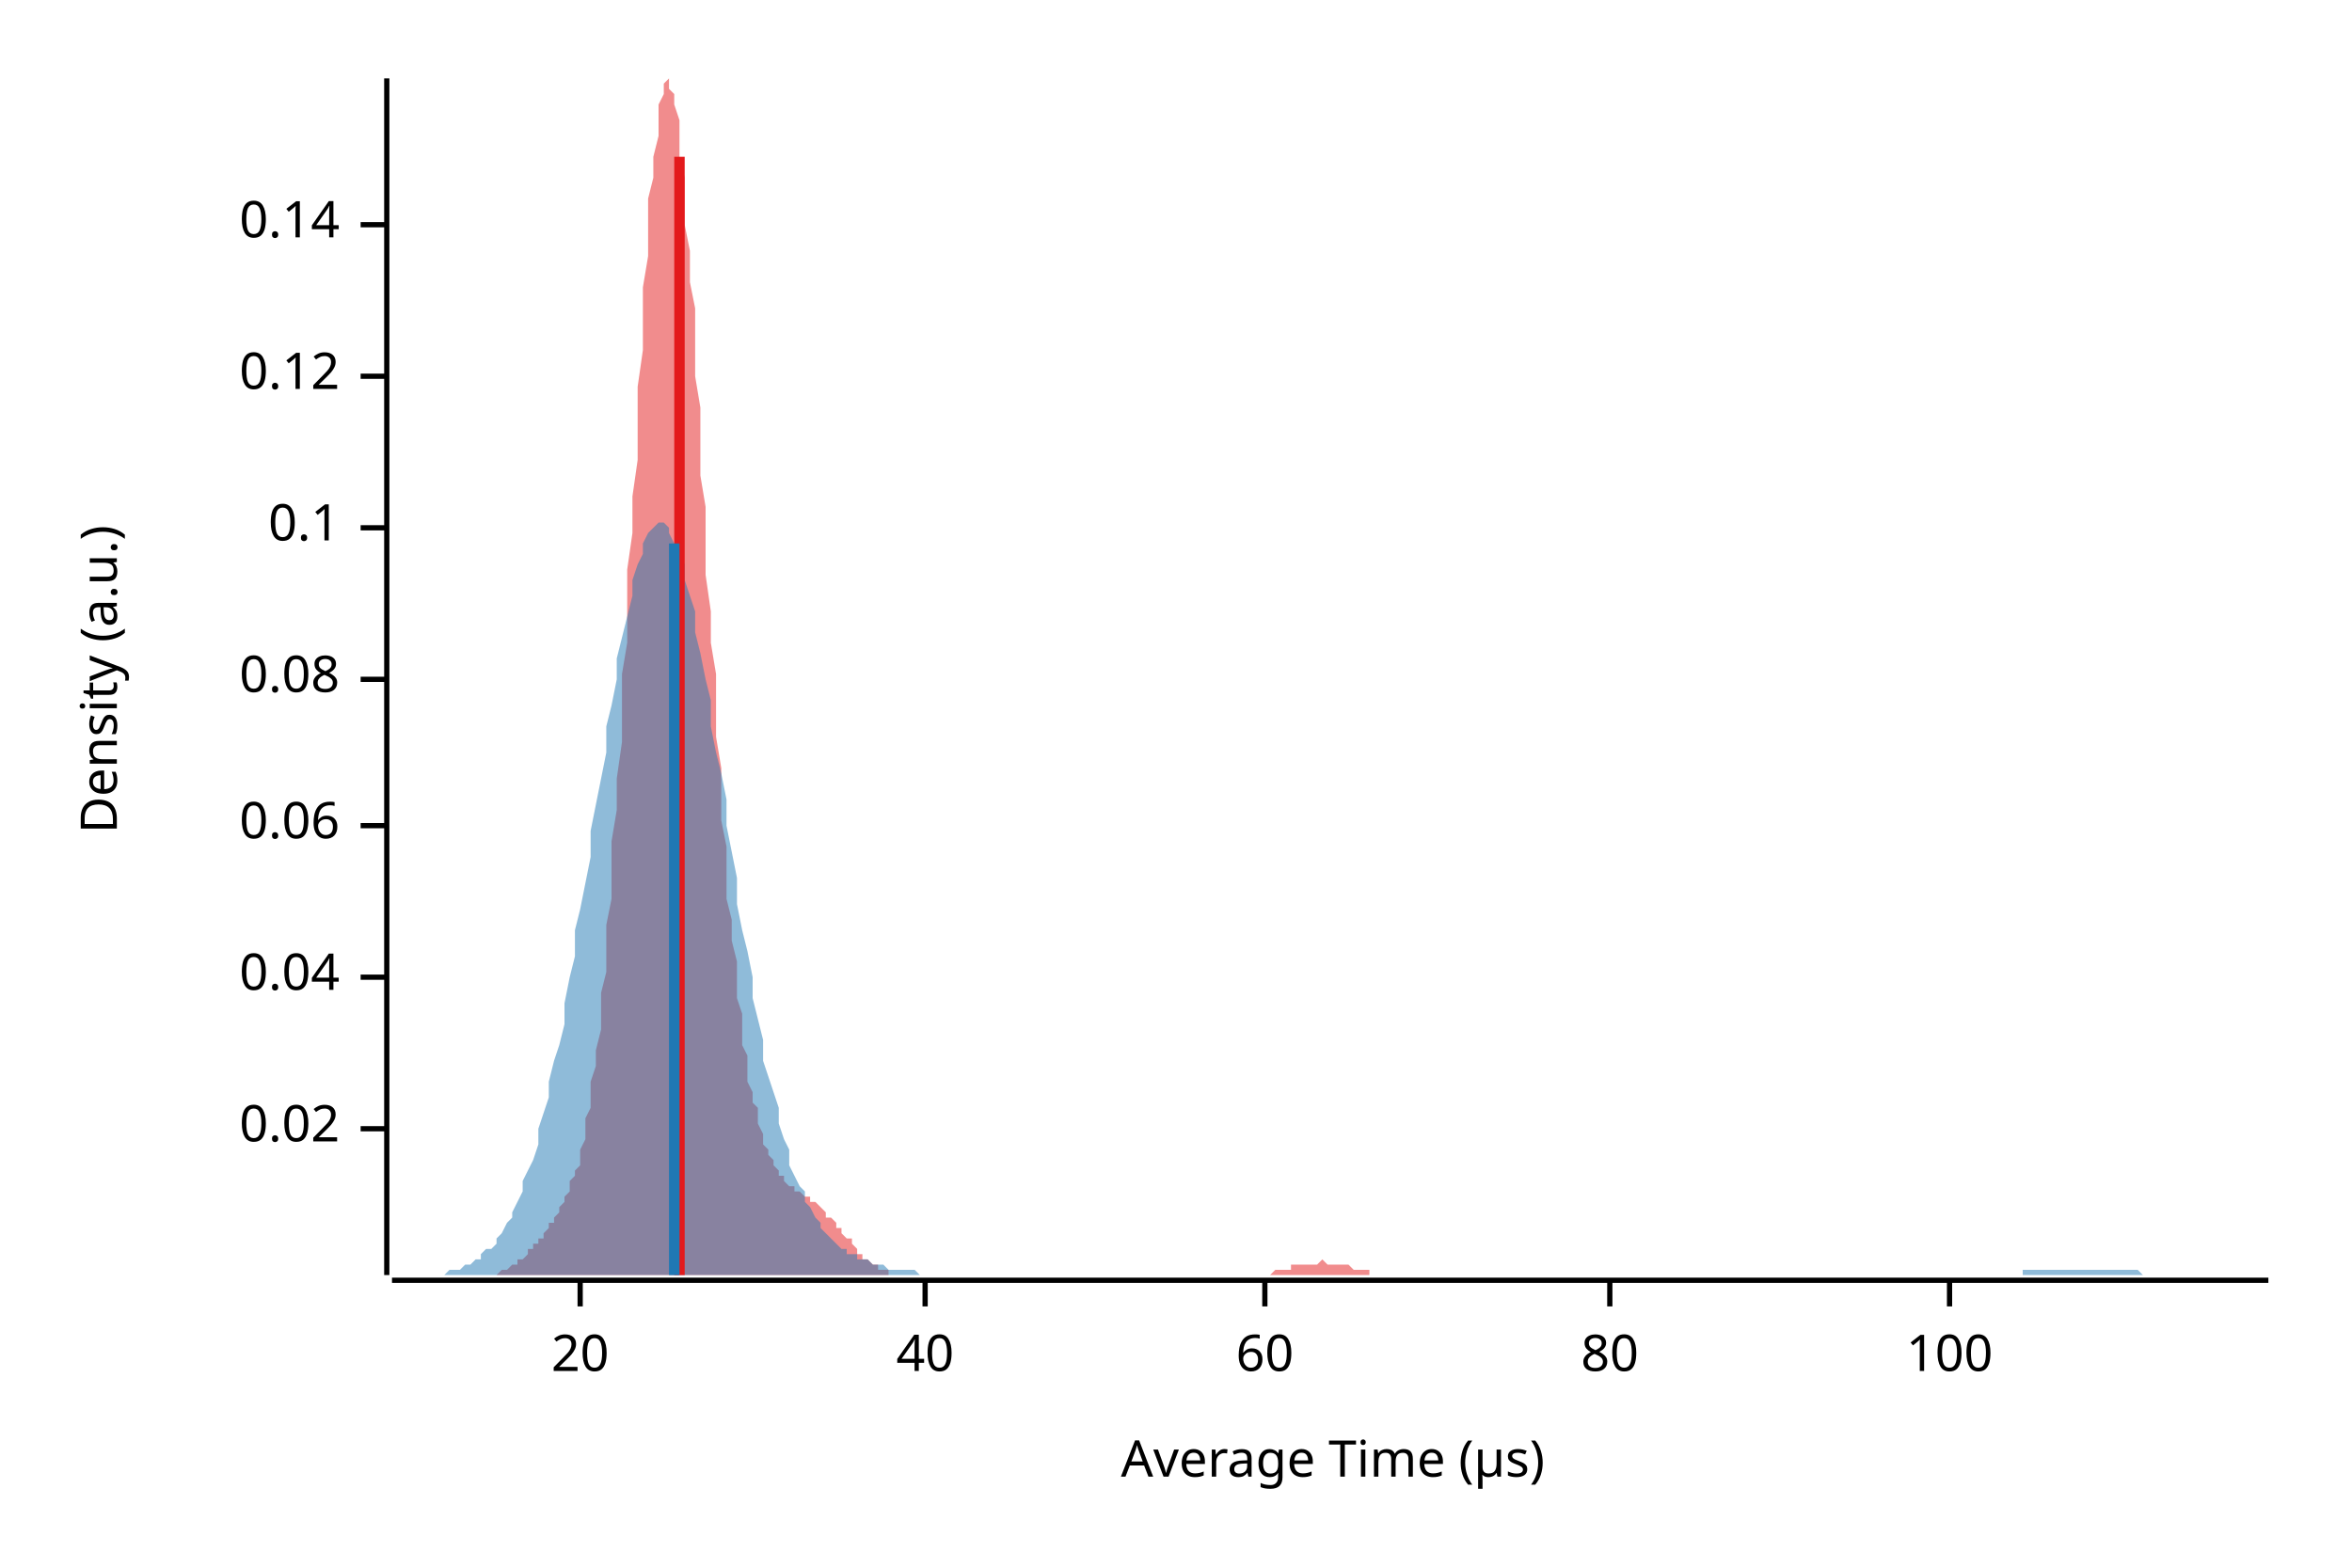
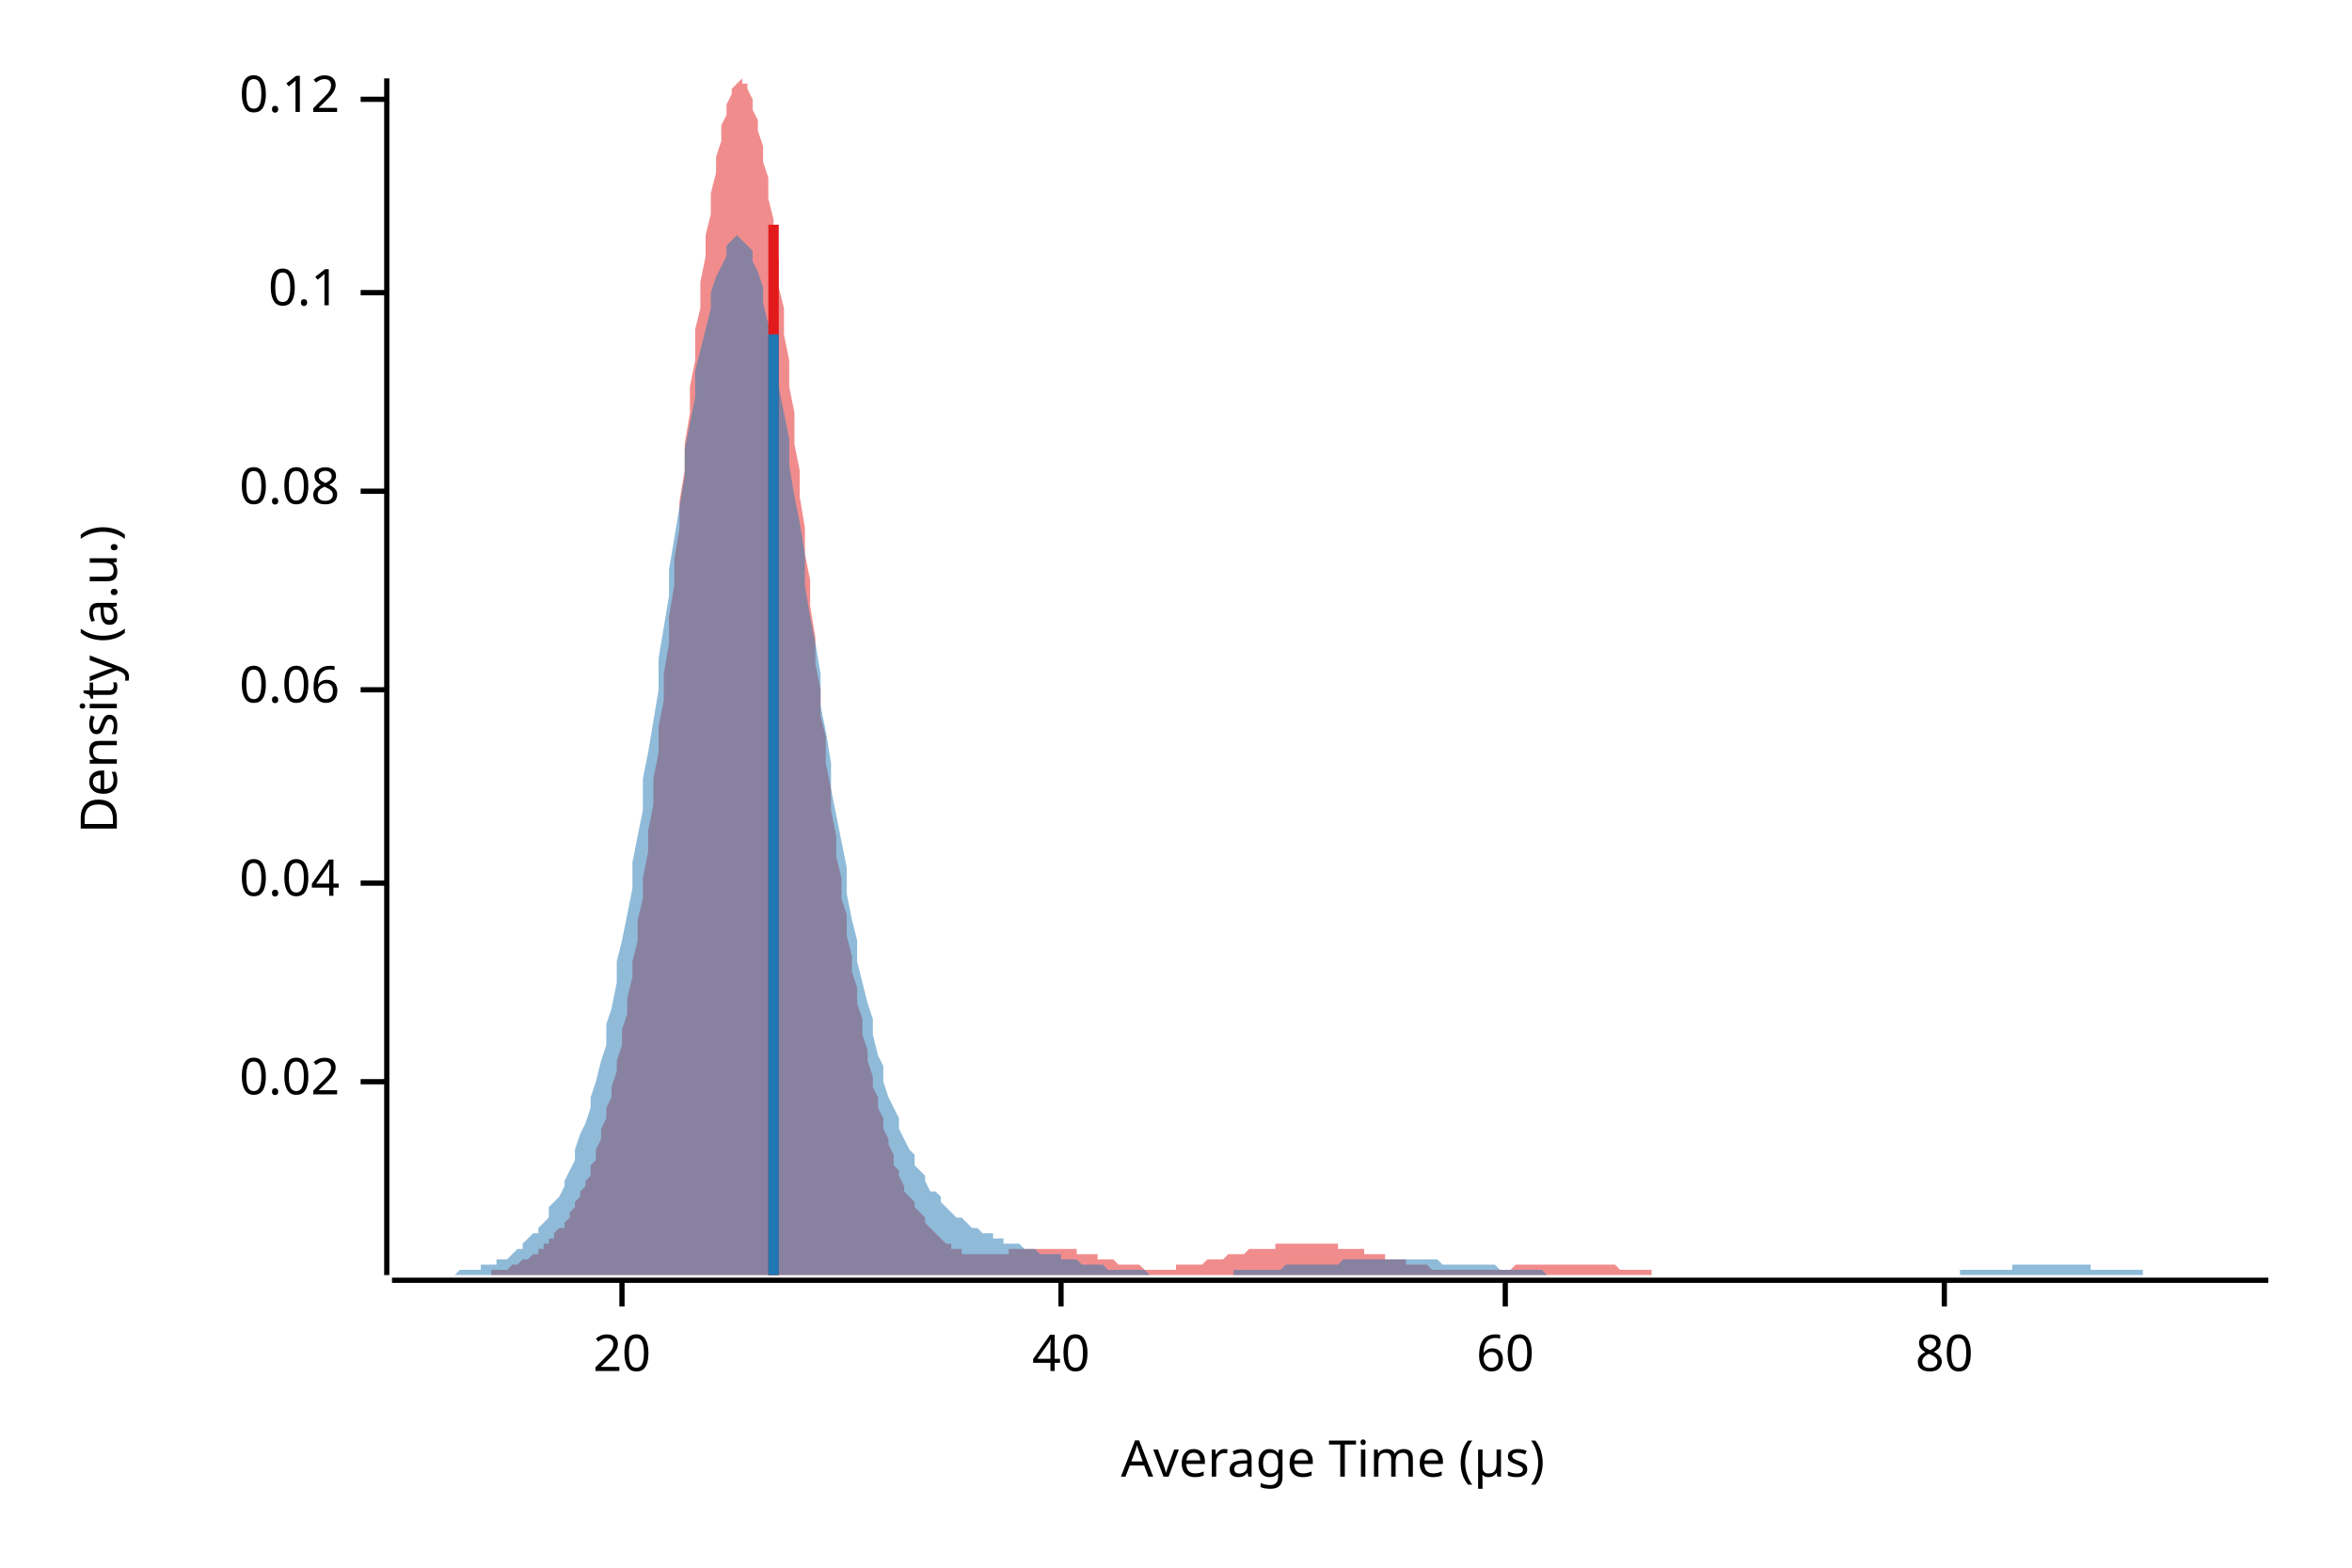
<svg xmlns="http://www.w3.org/2000/svg" width="450" height="300" viewBox="0 0 450 300">
  <text x="15" y="130" dy="0.76em" text-anchor="middle" font-family="sans-serif" font-size="9.677" opacity="1" fill="#000000" transform="rotate(270, 15, 130)">
Density (a.u.)
</text>
  <text x="255" y="285" dy="-0.5ex" text-anchor="middle" font-family="sans-serif" font-size="9.677" opacity="1" fill="#000000">
Average Time (µs)
</text>
  <polyline fill="none" opacity="1" stroke="#000000" stroke-width="1" points="74,15 74,244 " />
-   <text x="65" y="216" dy="0.5ex" text-anchor="end" font-family="sans-serif" font-size="9.677" opacity="1" fill="#000000">
+   <text x="65" y="207" dy="0.5ex" text-anchor="end" font-family="sans-serif" font-size="9.677" opacity="1" fill="#000000">
0.02
</text>
-   <polyline fill="none" opacity="1" stroke="#000000" stroke-width="1" points="69,216 74,216 " />
-   <text x="65" y="187" dy="0.5ex" text-anchor="end" font-family="sans-serif" font-size="9.677" opacity="1" fill="#000000">
+   <polyline fill="none" opacity="1" stroke="#000000" stroke-width="1" points="69,207 74,207 " />
+   <text x="65" y="169" dy="0.5ex" text-anchor="end" font-family="sans-serif" font-size="9.677" opacity="1" fill="#000000">
0.04
</text>
-   <polyline fill="none" opacity="1" stroke="#000000" stroke-width="1" points="69,187 74,187 " />
-   <text x="65" y="158" dy="0.5ex" text-anchor="end" font-family="sans-serif" font-size="9.677" opacity="1" fill="#000000">
+   <polyline fill="none" opacity="1" stroke="#000000" stroke-width="1" points="69,169 74,169 " />
+   <text x="65" y="132" dy="0.5ex" text-anchor="end" font-family="sans-serif" font-size="9.677" opacity="1" fill="#000000">
0.06
</text>
-   <polyline fill="none" opacity="1" stroke="#000000" stroke-width="1" points="69,158 74,158 " />
-   <text x="65" y="130" dy="0.5ex" text-anchor="end" font-family="sans-serif" font-size="9.677" opacity="1" fill="#000000">
+   <polyline fill="none" opacity="1" stroke="#000000" stroke-width="1" points="69,132 74,132 " />
+   <text x="65" y="94" dy="0.5ex" text-anchor="end" font-family="sans-serif" font-size="9.677" opacity="1" fill="#000000">
0.08
</text>
-   <polyline fill="none" opacity="1" stroke="#000000" stroke-width="1" points="69,130 74,130 " />
-   <text x="65" y="101" dy="0.5ex" text-anchor="end" font-family="sans-serif" font-size="9.677" opacity="1" fill="#000000">
+   <polyline fill="none" opacity="1" stroke="#000000" stroke-width="1" points="69,94 74,94 " />
+   <text x="65" y="56" dy="0.5ex" text-anchor="end" font-family="sans-serif" font-size="9.677" opacity="1" fill="#000000">
0.1
</text>
-   <polyline fill="none" opacity="1" stroke="#000000" stroke-width="1" points="69,101 74,101 " />
-   <text x="65" y="72" dy="0.5ex" text-anchor="end" font-family="sans-serif" font-size="9.677" opacity="1" fill="#000000">
+   <polyline fill="none" opacity="1" stroke="#000000" stroke-width="1" points="69,56 74,56 " />
+   <text x="65" y="19" dy="0.5ex" text-anchor="end" font-family="sans-serif" font-size="9.677" opacity="1" fill="#000000">
0.12
</text>
-   <polyline fill="none" opacity="1" stroke="#000000" stroke-width="1" points="69,72 74,72 " />
-   <text x="65" y="43" dy="0.5ex" text-anchor="end" font-family="sans-serif" font-size="9.677" opacity="1" fill="#000000">
- 0.14
- </text>
-   <polyline fill="none" opacity="1" stroke="#000000" stroke-width="1" points="69,43 74,43 " />
+   <polyline fill="none" opacity="1" stroke="#000000" stroke-width="1" points="69,19 74,19 " />
  <polyline fill="none" opacity="1" stroke="#000000" stroke-width="1" points="75,245 434,245 " />
-   <text x="111" y="255" dy="0.76em" text-anchor="middle" font-family="sans-serif" font-size="9.677" opacity="1" fill="#000000">
+   <text x="119" y="255" dy="0.76em" text-anchor="middle" font-family="sans-serif" font-size="9.677" opacity="1" fill="#000000">
20
</text>
-   <polyline fill="none" opacity="1" stroke="#000000" stroke-width="1" points="111,245 111,250 " />
-   <text x="177" y="255" dy="0.76em" text-anchor="middle" font-family="sans-serif" font-size="9.677" opacity="1" fill="#000000">
+   <polyline fill="none" opacity="1" stroke="#000000" stroke-width="1" points="119,245 119,250 " />
+   <text x="203" y="255" dy="0.76em" text-anchor="middle" font-family="sans-serif" font-size="9.677" opacity="1" fill="#000000">
40
</text>
-   <polyline fill="none" opacity="1" stroke="#000000" stroke-width="1" points="177,245 177,250 " />
-   <text x="242" y="255" dy="0.76em" text-anchor="middle" font-family="sans-serif" font-size="9.677" opacity="1" fill="#000000">
+   <polyline fill="none" opacity="1" stroke="#000000" stroke-width="1" points="203,245 203,250 " />
+   <text x="288" y="255" dy="0.76em" text-anchor="middle" font-family="sans-serif" font-size="9.677" opacity="1" fill="#000000">
60
</text>
-   <polyline fill="none" opacity="1" stroke="#000000" stroke-width="1" points="242,245 242,250 " />
-   <text x="308" y="255" dy="0.76em" text-anchor="middle" font-family="sans-serif" font-size="9.677" opacity="1" fill="#000000">
+   <polyline fill="none" opacity="1" stroke="#000000" stroke-width="1" points="288,245 288,250 " />
+   <text x="372" y="255" dy="0.76em" text-anchor="middle" font-family="sans-serif" font-size="9.677" opacity="1" fill="#000000">
80
</text>
-   <polyline fill="none" opacity="1" stroke="#000000" stroke-width="1" points="308,245 308,250 " />
-   <text x="373" y="255" dy="0.76em" text-anchor="middle" font-family="sans-serif" font-size="9.677" opacity="1" fill="#000000">
- 100
- </text>
-   <polyline fill="none" opacity="1" stroke="#000000" stroke-width="1" points="373,245 373,250 " />
-   <polygon opacity="0.5" fill="#E31A1C" points="89,244 89,244 90,244 90,244 90,244 91,244 91,244 92,244 92,244 92,244 93,244 93,244 93,244 94,244 94,244 94,244 95,244 95,244 96,243 96,243 96,243 97,243 97,243 97,243 98,242 98,242 98,242 99,242 99,241 100,241 100,241 100,241 101,240 101,240 101,239 102,239 102,239 102,238 103,238 103,237 104,237 104,236 104,236 105,235 105,235 105,234 106,234 106,233 107,232 107,232 107,231 108,230 108,230 108,229 109,228 109,227 109,226 110,225 110,224 111,223 111,221 111,220 112,218 112,216 112,214 113,212 113,209 113,207 114,204 114,201 115,197 115,194 115,190 116,186 116,181 116,177 117,172 117,166 117,161 118,155 118,149 119,142 119,136 119,129 120,123 120,116 120,109 121,102 121,95 122,88 122,81 122,74 123,67 123,61 123,55 124,49 124,43 124,38 125,34 125,30 126,26 126,23 126,20 127,18 127,17 127,16 128,15 128,16 128,17 129,18 129,20 130,23 130,26 130,30 131,34 131,38 131,43 132,48 132,54 133,59 133,65 133,72 134,78 134,84 134,91 135,97 135,104 135,110 136,117 136,123 137,129 137,135 137,141 138,147 138,152 138,157 139,162 139,167 139,172 140,176 140,180 141,184 141,188 141,191 142,194 142,197 142,200 143,202 143,205 143,207 144,209 144,211 145,212 145,214 145,215 146,217 146,218 146,219 147,220 147,221 148,222 148,223 148,223 149,224 149,224 149,225 150,225 150,226 150,226 151,227 151,227 152,227 152,227 152,228 153,228 153,228 153,228 154,229 154,229 154,229 155,229 155,230 156,230 156,230 156,230 157,231 157,231 157,231 158,232 158,232 158,233 159,233 159,233 160,234 160,234 160,235 161,235 161,236 161,236 162,237 162,237 163,237 163,238 163,238 164,239 164,239 164,240 165,240 165,240 165,241 166,241 166,241 167,242 167,242 167,242 168,242 168,243 168,243 169,243 169,243 169,243 170,243 170,244 171,244 171,244 171,244 172,244 172,244 172,244 173,244 173,244 174,244 174,244 174,244 175,244 175,244 175,244 176,244 176,244 176,244 177,244 177,244 178,244 178,244 178,244 179,244 179,244 179,244 180,244 180,244 180,244 181,244 181,244 182,244 182,244 182,244 183,244 183,244 183,244 184,244 184,244 184,244 185,244 185,244 186,244 186,244 186,244 187,244 187,244 187,244 188,244 188,244 189,244 189,244 189,244 190,244 190,244 190,244 191,244 191,244 191,244 192,244 192,244 193,244 193,244 193,244 194,244 194,244 194,244 195,244 195,244 195,244 196,244 196,244 197,244 197,244 197,244 198,244 198,244 198,244 199,244 199,244 199,244 200,244 200,244 201,244 201,244 201,244 202,244 202,244 202,244 203,244 203,244 204,244 204,244 204,244 205,244 205,244 205,244 206,244 206,244 206,244 207,244 207,244 208,244 208,244 208,244 209,244 209,244 209,244 210,244 210,244 210,244 211,244 211,244 212,244 212,244 212,244 213,244 213,244 213,244 214,244 214,244 214,244 215,244 215,244 216,244 216,244 216,244 217,244 217,244 217,244 218,244 218,244 219,244 219,244 219,244 220,244 220,244 220,244 221,244 221,244 221,244 222,244 222,244 223,244 223,244 223,244 224,244 224,244 224,244 225,244 225,244 225,244 226,244 226,244 227,244 227,244 227,244 228,244 228,244 228,244 229,244 229,244 230,244 230,244 230,244 231,244 231,244 231,244 232,244 232,244 232,244 233,244 233,244 234,244 234,244 234,244 235,244 235,244 235,244 236,244 236,244 236,244 237,244 237,244 238,244 238,244 238,244 239,244 239,244 239,244 240,244 240,244 240,244 241,244 241,244 242,244 242,244 242,244 243,244 243,244 243,244 244,243 244,243 245,243 245,243 245,243 246,243 246,243 246,243 247,243 247,243 247,242 248,242 248,242 249,242 249,242 249,242 250,242 250,242 250,242 251,242 251,242 251,242 252,242 252,242 253,241 253,241 253,241 254,242 254,242 254,242 255,242 255,242 255,242 256,242 256,242 257,242 257,242 257,242 258,242 258,242 258,242 259,243 259,243 260,243 260,243 260,243 261,243 261,243 261,243 262,243 262,243 262,244 263,244 263,244 264,244 264,244 264,244 265,244 265,244 265,244 266,244 266,244 266,244 267,244 267,244 268,244 268,244 268,244 269,244 269,244 269,244 270,244 270,244 270,244 271,244 271,244 272,244 272,244 89,244 " />
-   <polygon opacity="0.5" fill="#1F78B4" points="75,244 75,244 76,244 77,244 77,244 78,244 79,244 80,244 80,244 81,244 82,244 82,244 83,244 84,244 85,244 85,244 86,243 87,243 87,243 88,243 89,242 90,242 90,242 91,241 92,241 92,240 93,239 94,239 95,238 95,237 96,236 97,234 98,233 98,232 99,230 100,228 100,226 101,224 102,222 103,219 103,216 104,213 105,210 105,207 106,203 107,200 108,196 108,192 109,187 110,183 110,178 111,174 112,169 113,164 113,159 114,154 115,149 116,144 116,139 117,135 118,130 118,126 119,122 120,118 121,114 121,111 122,108 123,106 123,104 124,102 125,101 126,100 126,100 127,100 128,101 128,102 129,104 130,106 131,108 131,111 132,114 133,117 133,121 134,125 135,130 136,134 136,139 137,144 138,148 139,153 139,158 140,163 141,168 141,173 142,178 143,182 144,187 144,191 145,195 146,199 146,203 147,206 148,209 149,212 149,215 150,218 151,220 151,223 152,225 153,227 154,228 154,230 155,231 156,233 157,234 157,235 158,236 159,237 159,237 160,238 161,239 162,239 162,240 163,240 164,240 164,241 165,241 166,241 167,242 167,242 168,242 169,242 169,242 170,243 171,243 172,243 172,243 173,243 174,243 175,243 175,243 176,244 177,244 177,244 178,244 179,244 180,244 180,244 181,244 182,244 182,244 183,244 184,244 185,244 185,244 186,244 187,244 187,244 188,244 189,244 190,244 190,244 191,244 192,244 192,244 193,244 194,244 195,244 195,244 196,244 197,244 198,244 198,244 199,244 200,244 200,244 201,244 202,244 203,244 203,244 204,244 205,244 205,244 206,244 207,244 208,244 208,244 209,244 210,244 210,244 211,244 212,244 213,244 213,244 214,244 215,244 216,244 216,244 217,244 218,244 218,244 219,244 220,244 221,244 221,244 222,244 223,244 223,244 224,244 225,244 226,244 226,244 227,244 228,244 228,244 229,244 230,244 231,244 231,244 232,244 233,244 233,244 234,244 235,244 236,244 236,244 237,244 238,244 239,244 239,244 240,244 241,244 241,244 242,244 243,244 244,244 244,244 245,244 246,244 246,244 247,244 248,244 249,244 249,244 250,244 251,244 251,244 252,244 253,244 254,244 254,244 255,244 256,244 257,244 257,244 258,244 259,244 259,244 260,244 261,244 262,244 262,244 263,244 264,244 264,244 265,244 266,244 267,244 267,244 268,244 269,244 269,244 270,244 271,244 272,244 272,244 273,244 274,244 275,244 275,244 276,244 277,244 277,244 278,244 279,244 280,244 280,244 281,244 282,244 282,244 283,244 284,244 285,244 285,244 286,244 287,244 287,244 288,244 289,244 290,244 290,244 291,244 292,244 292,244 293,244 294,244 295,244 295,244 296,244 297,244 298,244 298,244 299,244 300,244 300,244 301,244 302,244 303,244 303,244 304,244 305,244 305,244 306,244 307,244 308,244 308,244 309,244 310,244 310,244 311,244 312,244 313,244 313,244 314,244 315,244 316,244 316,244 317,244 318,244 318,244 319,244 320,244 321,244 321,244 322,244 323,244 323,244 324,244 325,244 326,244 326,244 327,244 328,244 328,244 329,244 330,244 331,244 331,244 332,244 333,244 333,244 334,244 335,244 336,244 336,244 337,244 338,244 339,244 339,244 340,244 341,244 341,244 342,244 343,244 344,244 344,244 345,244 346,244 346,244 347,244 348,244 349,244 349,244 350,244 351,244 351,244 352,244 353,244 354,244 354,244 355,244 356,244 357,244 357,244 358,244 359,244 359,244 360,244 361,244 362,244 362,244 363,244 364,244 364,244 365,244 366,244 367,244 367,244 368,244 369,244 369,244 370,244 371,244 372,244 372,244 373,244 374,244 375,244 375,244 376,244 377,244 377,244 378,244 379,244 380,244 380,244 381,244 382,244 382,244 383,244 384,244 385,244 385,244 386,244 387,244 387,243 388,243 389,243 390,243 390,243 391,243 392,243 392,243 393,243 394,243 395,243 395,243 396,243 397,243 398,243 398,243 399,243 400,243 400,243 401,243 402,243 403,243 403,243 404,243 405,243 405,243 406,243 407,243 408,243 408,243 409,243 410,244 410,244 411,244 412,244 413,244 413,244 414,244 415,244 416,244 416,244 417,244 418,244 418,244 419,244 420,244 421,244 421,244 422,244 423,244 423,244 424,244 425,244 426,244 426,244 427,244 428,244 428,244 429,244 430,244 431,244 431,244 432,244 433,244 434,244 434,244 75,244 " />
-   <polyline fill="none" opacity="1" stroke="#E31A1C" stroke-width="2" points="130,244 130,30 " />
-   <polyline fill="none" opacity="1" stroke="#1F78B4" stroke-width="2" points="129,244 129,104 " />
+   <polyline fill="none" opacity="1" stroke="#000000" stroke-width="1" points="372,245 372,250 " />
+   <polygon opacity="0.5" fill="#E31A1C" points="82,244 82,244 83,244 83,244 84,244 84,244 85,244 85,244 86,244 86,244 87,244 87,244 88,244 88,244 89,244 89,244 90,244 90,244 91,244 91,244 92,244 92,244 93,244 93,244 94,244 94,243 95,243 95,243 96,243 96,243 97,243 97,243 98,242 98,242 99,242 99,242 100,241 100,241 101,241 101,241 102,240 102,240 103,240 103,239 104,239 104,238 105,238 105,237 106,237 106,236 107,235 108,235 108,234 109,233 109,232 110,231 110,230 111,229 111,228 112,227 112,226 113,225 113,223 114,222 114,220 115,218 115,216 116,214 116,212 117,210 117,208 118,205 118,203 119,200 119,197 120,194 120,191 121,187 121,184 122,180 122,176 123,172 123,168 124,163 124,159 125,154 125,149 126,144 126,139 127,134 127,129 128,123 128,118 129,112 129,107 130,101 130,96 131,90 131,85 132,79 132,74 133,69 133,63 134,59 134,54 135,49 135,45 136,41 136,37 137,33 137,30 138,27 138,24 139,22 139,20 140,18 140,17 141,16 141,16 142,15 142,16 143,16 143,17 144,19 144,21 145,23 145,25 146,28 146,31 147,34 147,38 148,42 148,46 149,50 149,55 150,59 150,64 151,69 151,74 152,79 152,85 153,90 153,95 154,101 154,106 155,111 155,116 156,122 156,127 157,132 157,137 158,141 158,146 159,151 159,155 160,160 160,164 161,168 161,172 162,175 162,179 163,183 163,186 164,189 164,192 165,195 165,198 166,201 166,203 167,206 167,208 168,210 168,212 169,214 169,216 170,218 170,219 171,221 171,223 172,224 172,225 173,227 173,228 174,229 175,230 175,231 176,232 176,232 177,233 177,234 178,235 178,235 179,236 179,236 180,237 180,237 181,238 181,238 182,238 182,239 183,239 183,239 184,239 184,240 185,240 185,240 186,240 186,240 187,240 187,240 188,240 188,240 189,240 189,240 190,240 190,240 191,240 191,240 192,240 192,240 193,240 193,239 194,239 194,239 195,239 195,239 196,239 196,239 197,239 197,239 198,239 198,239 199,239 199,239 200,239 200,239 201,239 201,239 202,239 202,239 203,239 203,239 204,239 204,239 205,239 205,239 206,239 206,240 207,240 207,240 208,240 208,240 209,240 209,240 210,240 210,241 211,241 211,241 212,241 212,241 213,241 213,241 214,242 214,242 215,242 215,242 216,242 216,242 217,242 217,242 218,242 218,242 219,243 219,243 220,243 220,243 221,243 221,243 222,243 222,243 223,243 223,243 224,243 224,243 225,243 225,242 226,242 226,242 227,242 227,242 228,242 228,242 229,242 229,242 230,242 230,242 231,241 231,241 232,241 232,241 233,241 233,241 234,241 234,241 235,240 235,240 236,240 236,240 237,240 237,240 238,240 238,240 239,239 239,239 240,239 240,239 241,239 242,239 242,239 243,239 243,239 244,239 244,238 245,238 245,238 246,238 246,238 247,238 247,238 248,238 248,238 249,238 249,238 250,238 250,238 251,238 251,238 252,238 252,238 253,238 253,238 254,238 254,238 255,238 255,238 256,238 256,239 257,239 257,239 258,239 258,239 259,239 259,239 260,239 260,239 261,239 261,240 262,240 262,240 263,240 263,240 264,240 264,240 265,240 265,241 266,241 266,241 267,241 267,241 268,241 268,241 269,241 269,242 270,242 270,242 271,242 271,242 272,242 272,242 273,242 273,242 274,243 274,243 275,243 275,243 276,243 276,243 277,243 277,243 278,243 278,243 279,243 279,243 280,243 280,243 281,243 281,243 282,243 282,243 283,243 283,243 284,243 284,243 285,243 285,243 286,243 286,243 287,243 287,243 288,243 288,243 289,243 289,243 290,242 290,242 291,242 291,242 292,242 292,242 293,242 293,242 294,242 294,242 295,242 295,242 296,242 296,242 297,242 297,242 298,242 298,242 299,242 299,242 300,242 300,242 301,242 301,242 302,242 302,242 303,242 303,242 304,242 304,242 305,242 305,242 306,242 306,242 307,242 307,242 308,242 309,242 309,242 310,243 310,243 311,243 311,243 312,243 312,243 313,243 313,243 314,243 314,243 315,243 315,243 316,243 316,244 317,244 317,244 318,244 318,244 319,244 319,244 320,244 320,244 321,244 321,244 322,244 322,244 323,244 323,244 324,244 324,244 325,244 325,244 326,244 326,244 327,244 327,244 328,244 328,244 329,244 329,244 330,244 330,244 331,244 331,244 332,244 332,244 333,244 333,244 333,244 82,244 " />
+   <polygon opacity="0.5" fill="#1F78B4" points="75,244 75,244 76,244 77,244 77,244 78,244 79,244 80,244 80,244 81,244 82,244 82,244 83,244 84,244 85,244 85,244 86,244 87,244 87,244 88,243 89,243 90,243 90,243 91,243 92,243 92,242 93,242 94,242 95,242 95,241 96,241 97,241 98,240 98,240 99,239 100,239 100,238 101,237 102,236 103,236 103,235 104,234 105,233 105,231 106,230 107,229 108,227 108,226 109,224 110,222 110,220 111,217 112,215 113,212 113,210 114,207 115,203 116,200 116,196 117,193 118,188 118,184 119,180 120,175 121,170 121,165 122,160 123,155 123,149 124,144 125,138 126,132 126,126 127,120 128,114 128,109 129,103 130,97 131,91 131,86 132,81 133,76 133,71 134,67 135,63 136,59 136,56 137,53 138,51 139,49 139,47 140,46 141,45 141,45 142,46 143,47 144,48 144,50 145,52 146,55 146,58 147,62 148,66 149,70 149,74 150,79 151,84 151,89 152,95 153,100 154,106 154,112 155,118 156,123 157,129 157,135 158,140 159,146 159,151 160,156 161,161 162,166 162,171 163,176 164,180 164,184 165,188 166,192 167,195 167,198 168,202 169,204 169,207 170,210 171,212 172,214 172,216 173,218 174,220 175,221 175,223 176,224 177,225 177,226 178,228 179,228 180,229 180,230 181,231 182,232 182,232 183,233 184,233 185,234 185,234 186,235 187,235 187,235 188,236 189,236 190,236 190,237 191,237 192,237 192,238 193,238 194,238 195,238 195,238 196,239 197,239 198,239 198,239 199,240 200,240 200,240 201,240 202,240 203,240 203,241 204,241 205,241 205,241 206,241 207,242 208,242 208,242 209,242 210,242 210,242 211,242 212,243 213,243 213,243 214,243 215,243 216,243 216,243 217,243 218,243 218,243 219,243 220,244 221,244 221,244 222,244 223,244 223,244 224,244 225,244 226,244 226,244 227,244 228,244 228,244 229,244 230,244 231,244 231,244 232,244 233,244 233,244 234,244 235,244 236,244 236,243 237,243 238,243 239,243 239,243 240,243 241,243 241,243 242,243 243,243 244,243 244,243 245,243 246,242 246,242 247,242 248,242 249,242 249,242 250,242 251,242 251,242 252,242 253,242 254,242 254,242 255,242 256,242 257,241 257,241 258,241 259,241 259,241 260,241 261,241 262,241 262,241 263,241 264,241 264,241 265,241 266,241 267,241 267,241 268,241 269,241 269,241 270,241 271,241 272,241 272,241 273,241 274,241 275,241 275,241 276,242 277,242 277,242 278,242 279,242 280,242 280,242 281,242 282,242 282,242 283,242 284,242 285,242 285,242 286,242 287,243 287,243 288,243 289,243 290,243 290,243 291,243 292,243 292,243 293,243 294,243 295,243 295,243 296,244 297,244 298,244 298,244 299,244 300,244 300,244 301,244 302,244 303,244 303,244 304,244 305,244 305,244 306,244 307,244 308,244 308,244 309,244 310,244 310,244 311,244 312,244 313,244 313,244 314,244 315,244 316,244 316,244 317,244 318,244 318,244 319,244 320,244 321,244 321,244 322,244 323,244 323,244 324,244 325,244 326,244 326,244 327,244 328,244 328,244 329,244 330,244 331,244 331,244 332,244 333,244 333,244 334,244 335,244 336,244 336,244 337,244 338,244 339,244 339,244 340,244 341,244 341,244 342,244 343,244 344,244 344,244 345,244 346,244 346,244 347,244 348,244 349,244 349,244 350,244 351,244 351,244 352,244 353,244 354,244 354,244 355,244 356,244 357,244 357,244 358,244 359,244 359,244 360,244 361,244 362,244 362,244 363,244 364,244 364,244 365,244 366,244 367,244 367,244 368,244 369,244 369,244 370,244 371,244 372,244 372,244 373,244 374,244 375,244 375,243 376,243 377,243 377,243 378,243 379,243 380,243 380,243 381,243 382,243 382,243 383,243 384,243 385,243 385,242 386,242 387,242 387,242 388,242 389,242 390,242 390,242 391,242 392,242 392,242 393,242 394,242 395,242 395,242 396,242 397,242 398,242 398,242 399,242 400,242 400,243 401,243 402,243 403,243 403,243 404,243 405,243 405,243 406,243 407,243 408,243 408,243 409,243 410,243 410,244 411,244 412,244 413,244 413,244 414,244 415,244 416,244 416,244 417,244 418,244 418,244 419,244 420,244 421,244 421,244 422,244 423,244 423,244 424,244 425,244 426,244 426,244 427,244 428,244 428,244 429,244 430,244 431,244 431,244 432,244 433,244 434,244 434,244 75,244 " />
+   <polyline fill="none" opacity="1" stroke="#E31A1C" stroke-width="2" points="148,244 148,43 " />
+   <polyline fill="none" opacity="1" stroke="#1F78B4" stroke-width="2" points="148,244 148,64 " />
</svg>
